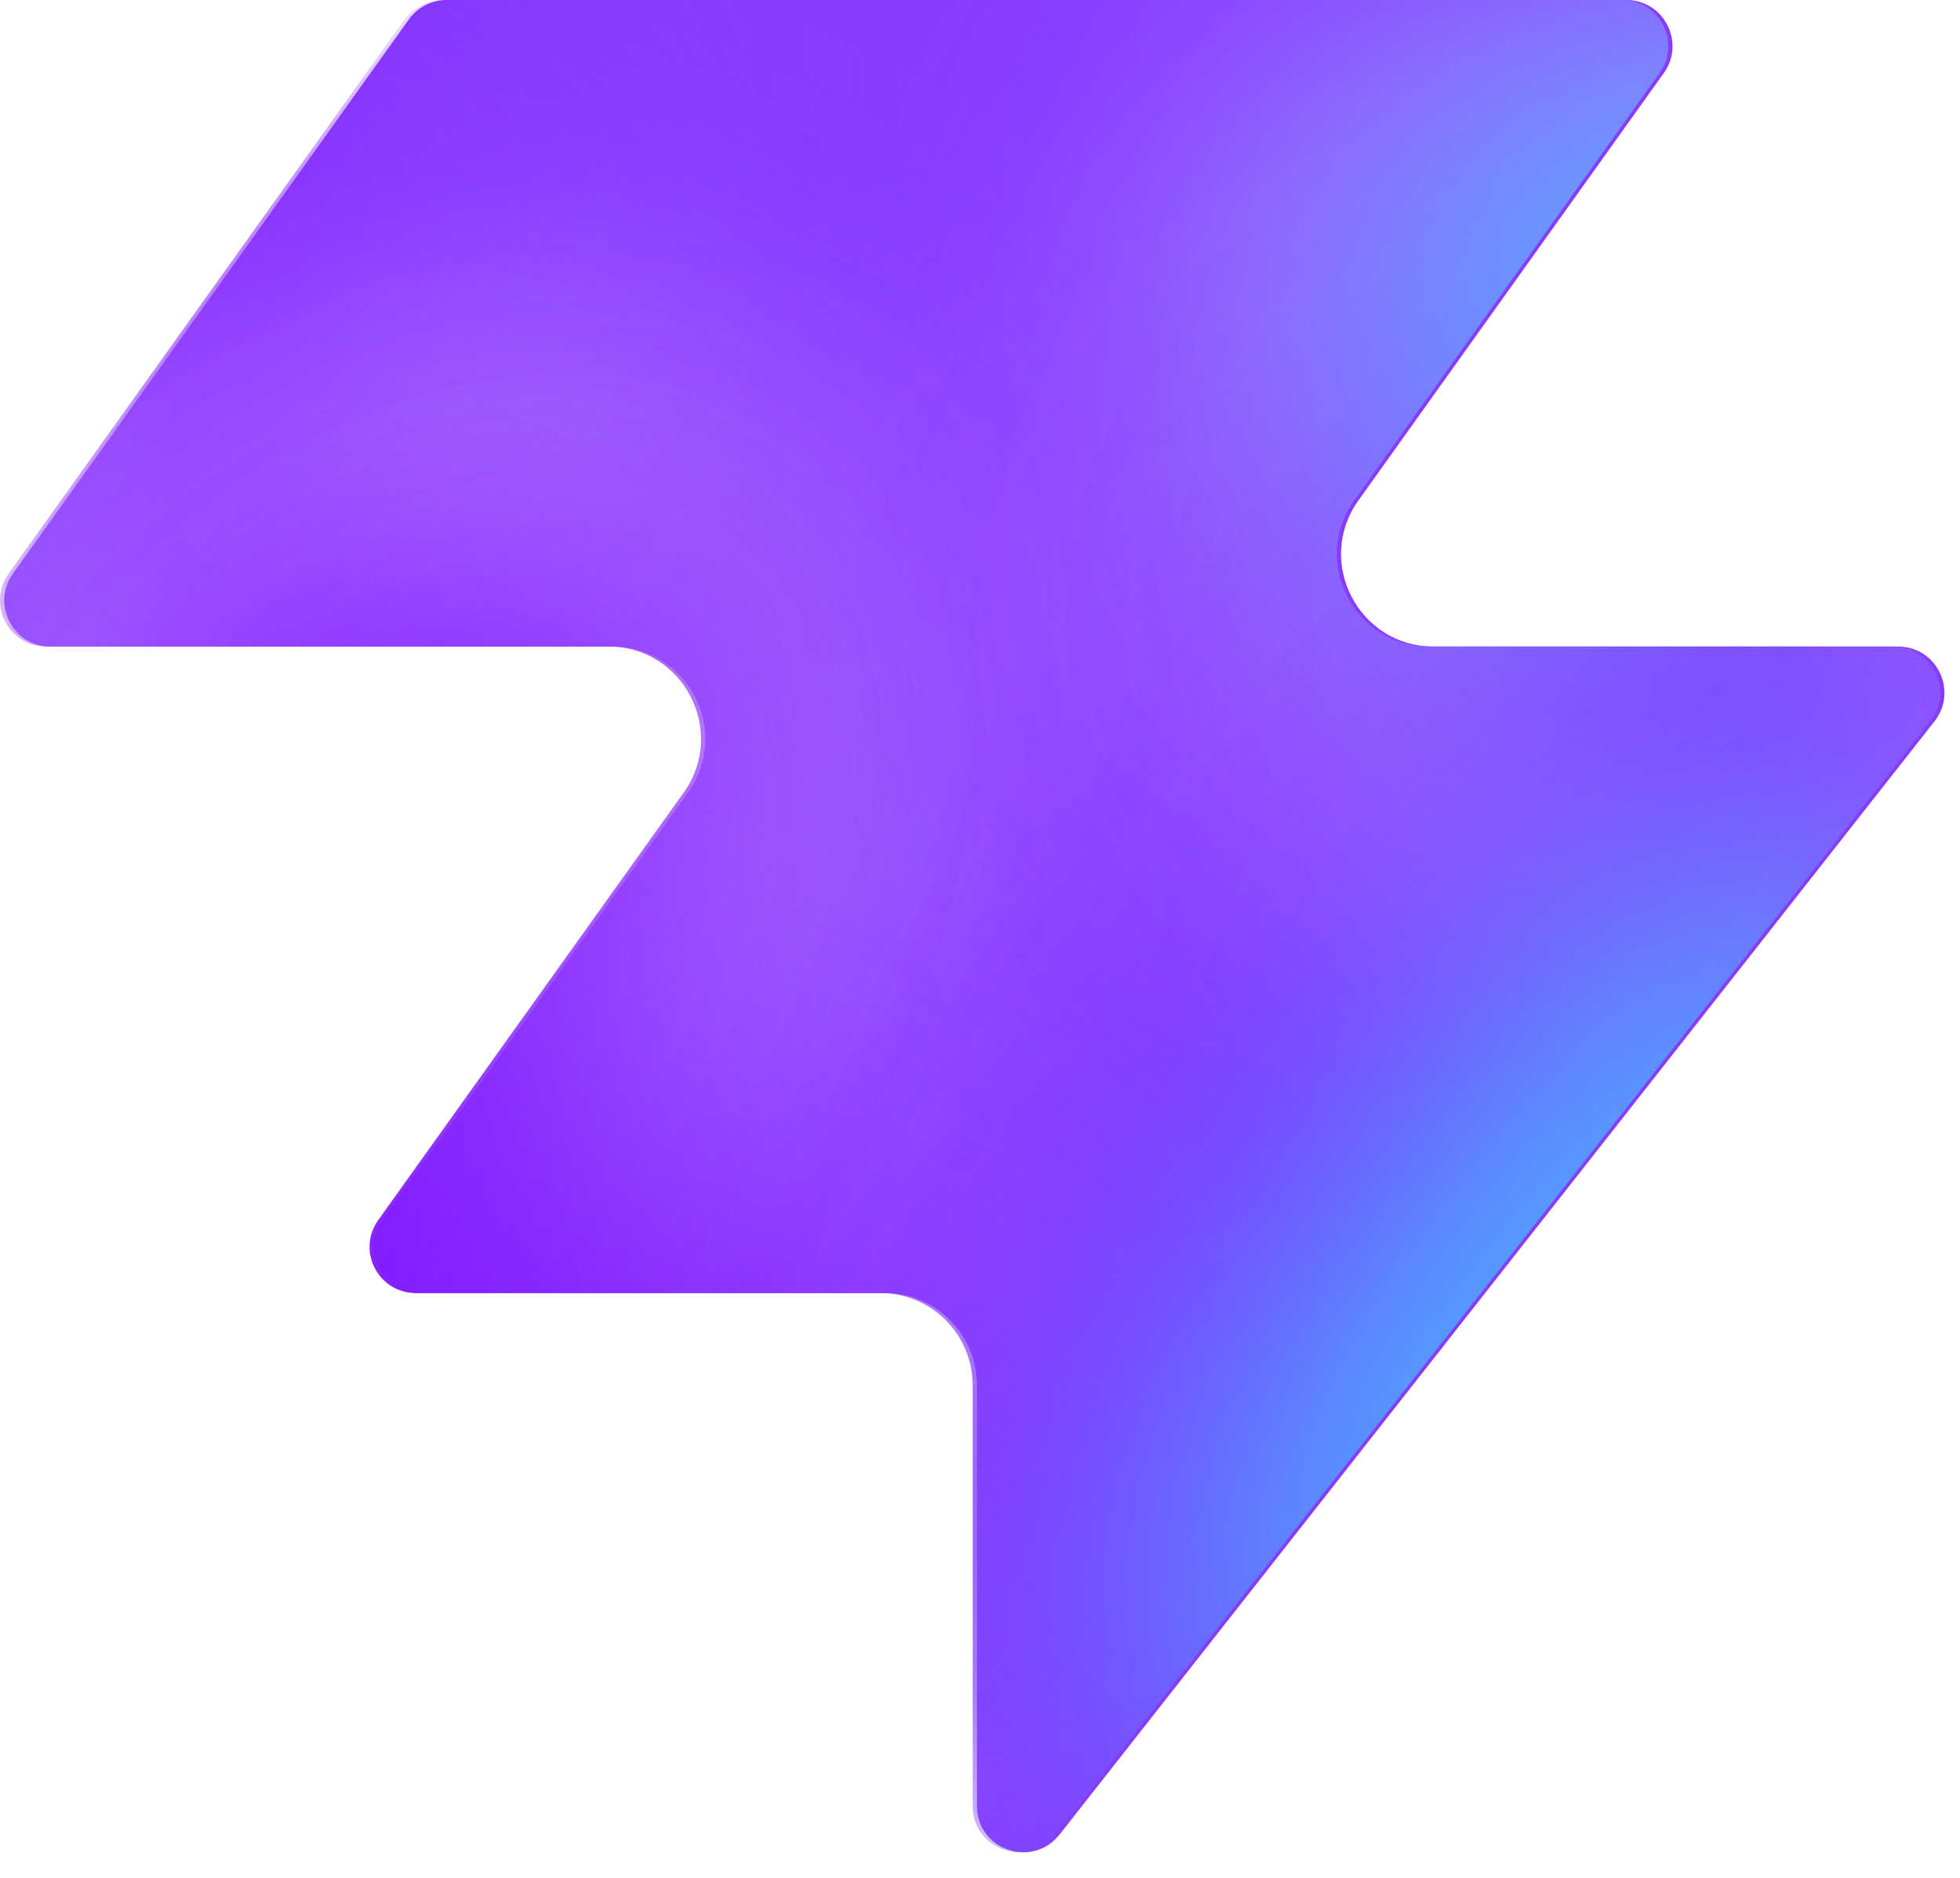
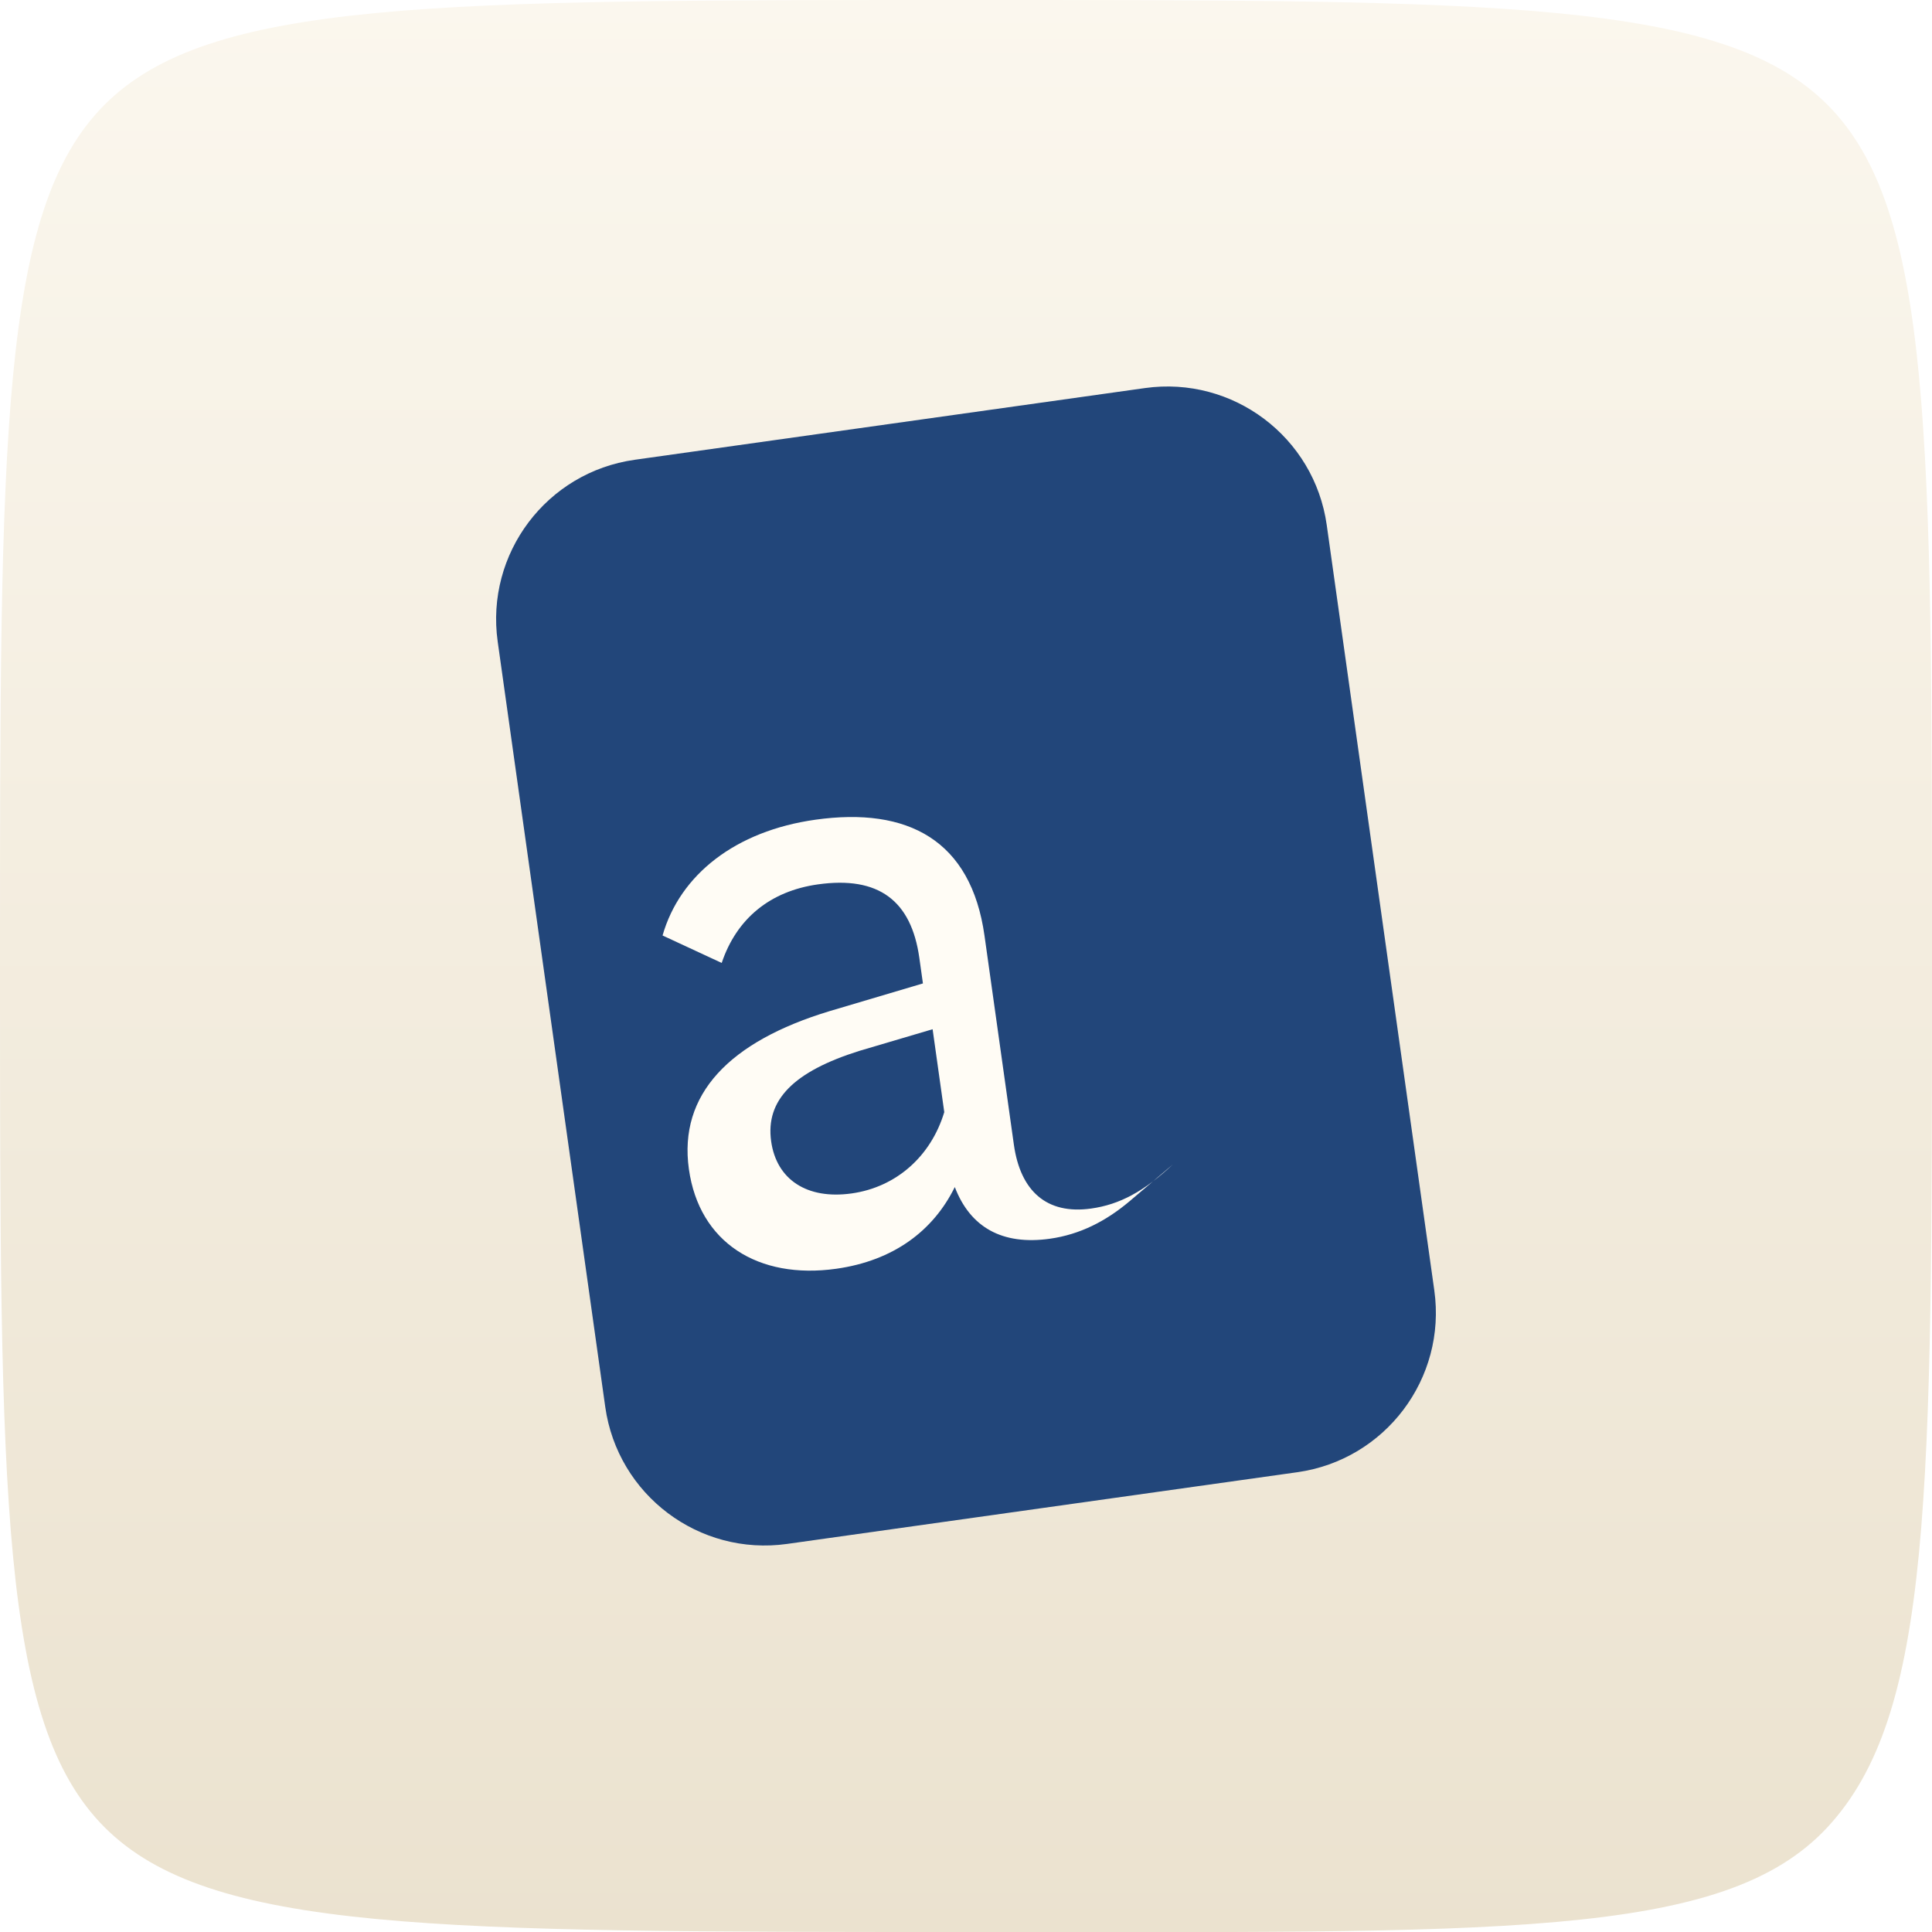
- <svg xmlns="http://www.w3.org/2000/svg" width="48" height="46" fill="none" viewBox="0 0 48 46">
-   <path fill="#863bff" d="M25.946 44.938c-.664.845-2.021.375-2.021-.698V33.937a2.26 2.26 0 0 0-2.262-2.262H10.287c-.92 0-1.456-1.04-.92-1.788l7.48-10.471c1.07-1.497 0-3.578-1.842-3.578H1.237c-.92 0-1.456-1.04-.92-1.788L10.013.474c.214-.297.556-.474.92-.474h28.894c.92 0 1.456 1.04.92 1.788l-7.48 10.471c-1.07 1.498 0 3.579 1.842 3.579h11.377c.943 0 1.473 1.088.89 1.83L25.947 44.94z" style="fill:#863bff;fill:color(display-p3 .525 .23 1);fill-opacity:1" />
-   <mask id="a" width="48" height="46" x="0" y="0" maskUnits="userSpaceOnUse" style="mask-type:alpha">
-     <path fill="#000" d="M25.842 44.938c-.664.844-2.021.375-2.021-.698V33.937a2.26 2.26 0 0 0-2.262-2.262H10.183c-.92 0-1.456-1.04-.92-1.788l7.48-10.471c1.07-1.498 0-3.579-1.842-3.579H1.133c-.92 0-1.456-1.04-.92-1.787L9.91.473c.214-.297.556-.474.92-.474h28.894c.92 0 1.456 1.04.92 1.788l-7.48 10.471c-1.07 1.498 0 3.578 1.842 3.578h11.377c.943 0 1.473 1.088.89 1.832L25.843 44.94z" style="fill:#000;fill-opacity:1" />
-   </mask>
-   <g mask="url(#a)">
-     <g filter="url(#b)">
-       <ellipse cx="5.508" cy="14.704" fill="#ede6ff" rx="5.508" ry="14.704" style="fill:#ede6ff;fill:color(display-p3 .927 .903 1);fill-opacity:1" transform="matrix(.00324 1 1 -.00324 -4.47 31.516)" />
-     </g>
-     <g filter="url(#c)">
-       <ellipse cx="10.399" cy="29.851" fill="#ede6ff" rx="10.399" ry="29.851" style="fill:#ede6ff;fill:color(display-p3 .927 .903 1);fill-opacity:1" transform="matrix(.00324 1 1 -.00324 -39.328 7.883)" />
-     </g>
-     <g filter="url(#d)">
-       <ellipse cx="5.508" cy="30.487" fill="#7e14ff" rx="5.508" ry="30.487" style="fill:#7e14ff;fill:color(display-p3 .492 .077 1);fill-opacity:1" transform="rotate(89.814 -25.913 -14.639)scale(1 -1)" />
-     </g>
-     <g filter="url(#e)">
-       <ellipse cx="5.508" cy="30.599" fill="#7e14ff" rx="5.508" ry="30.599" style="fill:#7e14ff;fill:color(display-p3 .492 .077 1);fill-opacity:1" transform="rotate(89.814 -32.644 -3.334)scale(1 -1)" />
-     </g>
-     <g filter="url(#f)">
-       <ellipse cx="5.508" cy="30.599" fill="#7e14ff" rx="5.508" ry="30.599" style="fill:#7e14ff;fill:color(display-p3 .492 .077 1);fill-opacity:1" transform="matrix(.00324 1 1 -.00324 -34.34 30.47)" />
-     </g>
-     <g filter="url(#g)">
-       <ellipse cx="14.072" cy="22.078" fill="#ede6ff" rx="14.072" ry="22.078" style="fill:#ede6ff;fill:color(display-p3 .927 .903 1);fill-opacity:1" transform="rotate(93.35 24.506 48.493)scale(-1 1)" />
-     </g>
-     <g filter="url(#h)">
-       <ellipse cx="3.47" cy="21.501" fill="#7e14ff" rx="3.47" ry="21.501" style="fill:#7e14ff;fill:color(display-p3 .492 .077 1);fill-opacity:1" transform="rotate(89.009 28.708 47.59)scale(-1 1)" />
-     </g>
-     <g filter="url(#i)">
-       <ellipse cx="3.47" cy="21.501" fill="#7e14ff" rx="3.47" ry="21.501" style="fill:#7e14ff;fill:color(display-p3 .492 .077 1);fill-opacity:1" transform="rotate(89.009 28.708 47.59)scale(-1 1)" />
-     </g>
-     <g filter="url(#j)">
-       <ellipse cx=".387" cy="8.972" fill="#7e14ff" rx="4.407" ry="29.108" style="fill:#7e14ff;fill:color(display-p3 .492 .077 1);fill-opacity:1" transform="rotate(39.51 .387 8.972)" />
-     </g>
-     <g filter="url(#k)">
-       <ellipse cx="47.523" cy="-6.092" fill="#7e14ff" rx="4.407" ry="29.108" style="fill:#7e14ff;fill:color(display-p3 .492 .077 1);fill-opacity:1" transform="rotate(37.892 47.523 -6.092)" />
-     </g>
-     <g filter="url(#l)">
-       <ellipse cx="41.412" cy="6.333" fill="#47bfff" rx="5.971" ry="9.665" style="fill:#47bfff;fill:color(display-p3 .28 .748 1);fill-opacity:1" transform="rotate(37.892 41.412 6.333)" />
-     </g>
-     <g filter="url(#m)">
-       <ellipse cx="-1.879" cy="38.332" fill="#7e14ff" rx="4.407" ry="29.108" style="fill:#7e14ff;fill:color(display-p3 .492 .077 1);fill-opacity:1" transform="rotate(37.892 -1.88 38.332)" />
-     </g>
-     <g filter="url(#n)">
-       <ellipse cx="-1.879" cy="38.332" fill="#7e14ff" rx="4.407" ry="29.108" style="fill:#7e14ff;fill:color(display-p3 .492 .077 1);fill-opacity:1" transform="rotate(37.892 -1.88 38.332)" />
-     </g>
-     <g filter="url(#o)">
-       <ellipse cx="35.651" cy="29.907" fill="#7e14ff" rx="4.407" ry="29.108" style="fill:#7e14ff;fill:color(display-p3 .492 .077 1);fill-opacity:1" transform="rotate(37.892 35.651 29.907)" />
-     </g>
-     <g filter="url(#p)">
-       <ellipse cx="38.418" cy="32.4" fill="#47bfff" rx="5.971" ry="15.297" style="fill:#47bfff;fill:color(display-p3 .28 .748 1);fill-opacity:1" transform="rotate(37.892 38.418 32.4)" />
+ <svg xmlns="http://www.w3.org/2000/svg" width="32" height="32" viewBox="0 0 120 120" aria-hidden="true">
+   <defs>
+     <linearGradient id="g5" x1="0" y1="0" x2="0" y2="1">
+       <stop offset="0" stop-color="#fbf7ee" />
+       <stop offset="1" stop-color="#ebe2cf" />
+     </linearGradient>
+     <linearGradient id="h5" x1="0" y1="0" x2="0" y2="1">
+       <stop offset="0" stop-color="#fff" stop-opacity=".22" />
+       <stop offset=".5" stop-color="#fff" stop-opacity="0" />
+     </linearGradient>
+     <filter id="s5" x="-30%" y="-30%" width="160%" height="160%">
+       <feDropShadow dx="0" dy="3" stdDeviation="3.2" flood-color="#0b1424" flood-opacity=".28" />
+     </filter>
+   </defs>
+   <path d="M60 0C93 0 107 0 113.5 6.5S120 27 120 60s0 46.5-6.5 53.5S93 120 60 120 13 120 6.5 113.5 0 93 0 60 0 13 6.5 6.5 27 0 60 0Z" fill="url(#g5)" />
+   <g transform="translate(60 60) scale(1) translate(-60 -60)">
+     <g transform="rotate(-8 60 60)">
+       <rect x="34" y="26" width="52" height="68" rx="10" fill="#22467a" />
+       <path d="M71 74c-2 1.4-3.6 2-5.4 2-2.8 0-4.2-1.7-4.2-4.6V58.3c0-6-3.6-8.6-9.4-8.6-5 0-8.8 2.2-10.4 5.8l3.4 2.2c1.3-2.6 3.6-4 6.6-4 3.8 0 5.6 1.8 5.6 5.4v1.6l-6 .9c-6.4 1-10 3.8-10 8.5 0 4.6 3.3 7.4 8.2 7.4 3.6 0 6.3-1.5 8-4 .6 2.6 2.4 4 5.4 4 1.9 0 3.6-.6 5.2-1.6Zm-13.6-5.2c-1.2 2.6-3.6 4.2-6.4 4.2-2.8 0-4.5-1.5-4.5-3.9 0-2.6 2-4.1 6.2-4.8l4.7-.7Z" fill="#fffcf5" />
    </g>
  </g>
-   <defs>
-     <filter id="b" width="60.045" height="41.654" x="-19.77" y="16.149" color-interpolation-filters="sRGB" filterUnits="userSpaceOnUse">
-       <feFlood flood-opacity="0" result="BackgroundImageFix" />
-       <feBlend in="SourceGraphic" in2="BackgroundImageFix" result="shape" />
-       <feGaussianBlur result="effect1_foregroundBlur_2002_17158" stdDeviation="7.659" />
-     </filter>
-     <filter id="c" width="90.34" height="51.437" x="-54.613" y="-7.533" color-interpolation-filters="sRGB" filterUnits="userSpaceOnUse">
-       <feFlood flood-opacity="0" result="BackgroundImageFix" />
-       <feBlend in="SourceGraphic" in2="BackgroundImageFix" result="shape" />
-       <feGaussianBlur result="effect1_foregroundBlur_2002_17158" stdDeviation="7.659" />
-     </filter>
-     <filter id="d" width="79.355" height="29.4" x="-49.64" y="2.03" color-interpolation-filters="sRGB" filterUnits="userSpaceOnUse">
-       <feFlood flood-opacity="0" result="BackgroundImageFix" />
-       <feBlend in="SourceGraphic" in2="BackgroundImageFix" result="shape" />
-       <feGaussianBlur result="effect1_foregroundBlur_2002_17158" stdDeviation="4.596" />
-     </filter>
-     <filter id="e" width="79.579" height="29.4" x="-45.045" y="20.029" color-interpolation-filters="sRGB" filterUnits="userSpaceOnUse">
-       <feFlood flood-opacity="0" result="BackgroundImageFix" />
-       <feBlend in="SourceGraphic" in2="BackgroundImageFix" result="shape" />
-       <feGaussianBlur result="effect1_foregroundBlur_2002_17158" stdDeviation="4.596" />
-     </filter>
-     <filter id="f" width="79.579" height="29.4" x="-43.513" y="21.178" color-interpolation-filters="sRGB" filterUnits="userSpaceOnUse">
-       <feFlood flood-opacity="0" result="BackgroundImageFix" />
-       <feBlend in="SourceGraphic" in2="BackgroundImageFix" result="shape" />
-       <feGaussianBlur result="effect1_foregroundBlur_2002_17158" stdDeviation="4.596" />
-     </filter>
-     <filter id="g" width="74.749" height="58.852" x="15.756" y="-17.901" color-interpolation-filters="sRGB" filterUnits="userSpaceOnUse">
-       <feFlood flood-opacity="0" result="BackgroundImageFix" />
-       <feBlend in="SourceGraphic" in2="BackgroundImageFix" result="shape" />
-       <feGaussianBlur result="effect1_foregroundBlur_2002_17158" stdDeviation="7.659" />
-     </filter>
-     <filter id="h" width="61.377" height="25.362" x="23.548" y="2.284" color-interpolation-filters="sRGB" filterUnits="userSpaceOnUse">
-       <feFlood flood-opacity="0" result="BackgroundImageFix" />
-       <feBlend in="SourceGraphic" in2="BackgroundImageFix" result="shape" />
-       <feGaussianBlur result="effect1_foregroundBlur_2002_17158" stdDeviation="4.596" />
-     </filter>
-     <filter id="i" width="61.377" height="25.362" x="23.548" y="2.284" color-interpolation-filters="sRGB" filterUnits="userSpaceOnUse">
-       <feFlood flood-opacity="0" result="BackgroundImageFix" />
-       <feBlend in="SourceGraphic" in2="BackgroundImageFix" result="shape" />
-       <feGaussianBlur result="effect1_foregroundBlur_2002_17158" stdDeviation="4.596" />
-     </filter>
-     <filter id="j" width="56.045" height="63.649" x="-27.636" y="-22.853" color-interpolation-filters="sRGB" filterUnits="userSpaceOnUse">
-       <feFlood flood-opacity="0" result="BackgroundImageFix" />
-       <feBlend in="SourceGraphic" in2="BackgroundImageFix" result="shape" />
-       <feGaussianBlur result="effect1_foregroundBlur_2002_17158" stdDeviation="4.596" />
-     </filter>
-     <filter id="k" width="54.814" height="64.646" x="20.116" y="-38.415" color-interpolation-filters="sRGB" filterUnits="userSpaceOnUse">
-       <feFlood flood-opacity="0" result="BackgroundImageFix" />
-       <feBlend in="SourceGraphic" in2="BackgroundImageFix" result="shape" />
-       <feGaussianBlur result="effect1_foregroundBlur_2002_17158" stdDeviation="4.596" />
-     </filter>
-     <filter id="l" width="33.541" height="35.313" x="24.641" y="-11.323" color-interpolation-filters="sRGB" filterUnits="userSpaceOnUse">
-       <feFlood flood-opacity="0" result="BackgroundImageFix" />
-       <feBlend in="SourceGraphic" in2="BackgroundImageFix" result="shape" />
-       <feGaussianBlur result="effect1_foregroundBlur_2002_17158" stdDeviation="4.596" />
-     </filter>
-     <filter id="m" width="54.814" height="64.646" x="-29.286" y="6.009" color-interpolation-filters="sRGB" filterUnits="userSpaceOnUse">
-       <feFlood flood-opacity="0" result="BackgroundImageFix" />
-       <feBlend in="SourceGraphic" in2="BackgroundImageFix" result="shape" />
-       <feGaussianBlur result="effect1_foregroundBlur_2002_17158" stdDeviation="4.596" />
-     </filter>
-     <filter id="n" width="54.814" height="64.646" x="-29.286" y="6.009" color-interpolation-filters="sRGB" filterUnits="userSpaceOnUse">
-       <feFlood flood-opacity="0" result="BackgroundImageFix" />
-       <feBlend in="SourceGraphic" in2="BackgroundImageFix" result="shape" />
-       <feGaussianBlur result="effect1_foregroundBlur_2002_17158" stdDeviation="4.596" />
-     </filter>
-     <filter id="o" width="54.814" height="64.646" x="8.244" y="-2.416" color-interpolation-filters="sRGB" filterUnits="userSpaceOnUse">
-       <feFlood flood-opacity="0" result="BackgroundImageFix" />
-       <feBlend in="SourceGraphic" in2="BackgroundImageFix" result="shape" />
-       <feGaussianBlur result="effect1_foregroundBlur_2002_17158" stdDeviation="4.596" />
-     </filter>
-     <filter id="p" width="39.409" height="43.623" x="18.713" y="10.588" color-interpolation-filters="sRGB" filterUnits="userSpaceOnUse">
-       <feFlood flood-opacity="0" result="BackgroundImageFix" />
-       <feBlend in="SourceGraphic" in2="BackgroundImageFix" result="shape" />
-       <feGaussianBlur result="effect1_foregroundBlur_2002_17158" stdDeviation="4.596" />
-     </filter>
-   </defs>
</svg>
